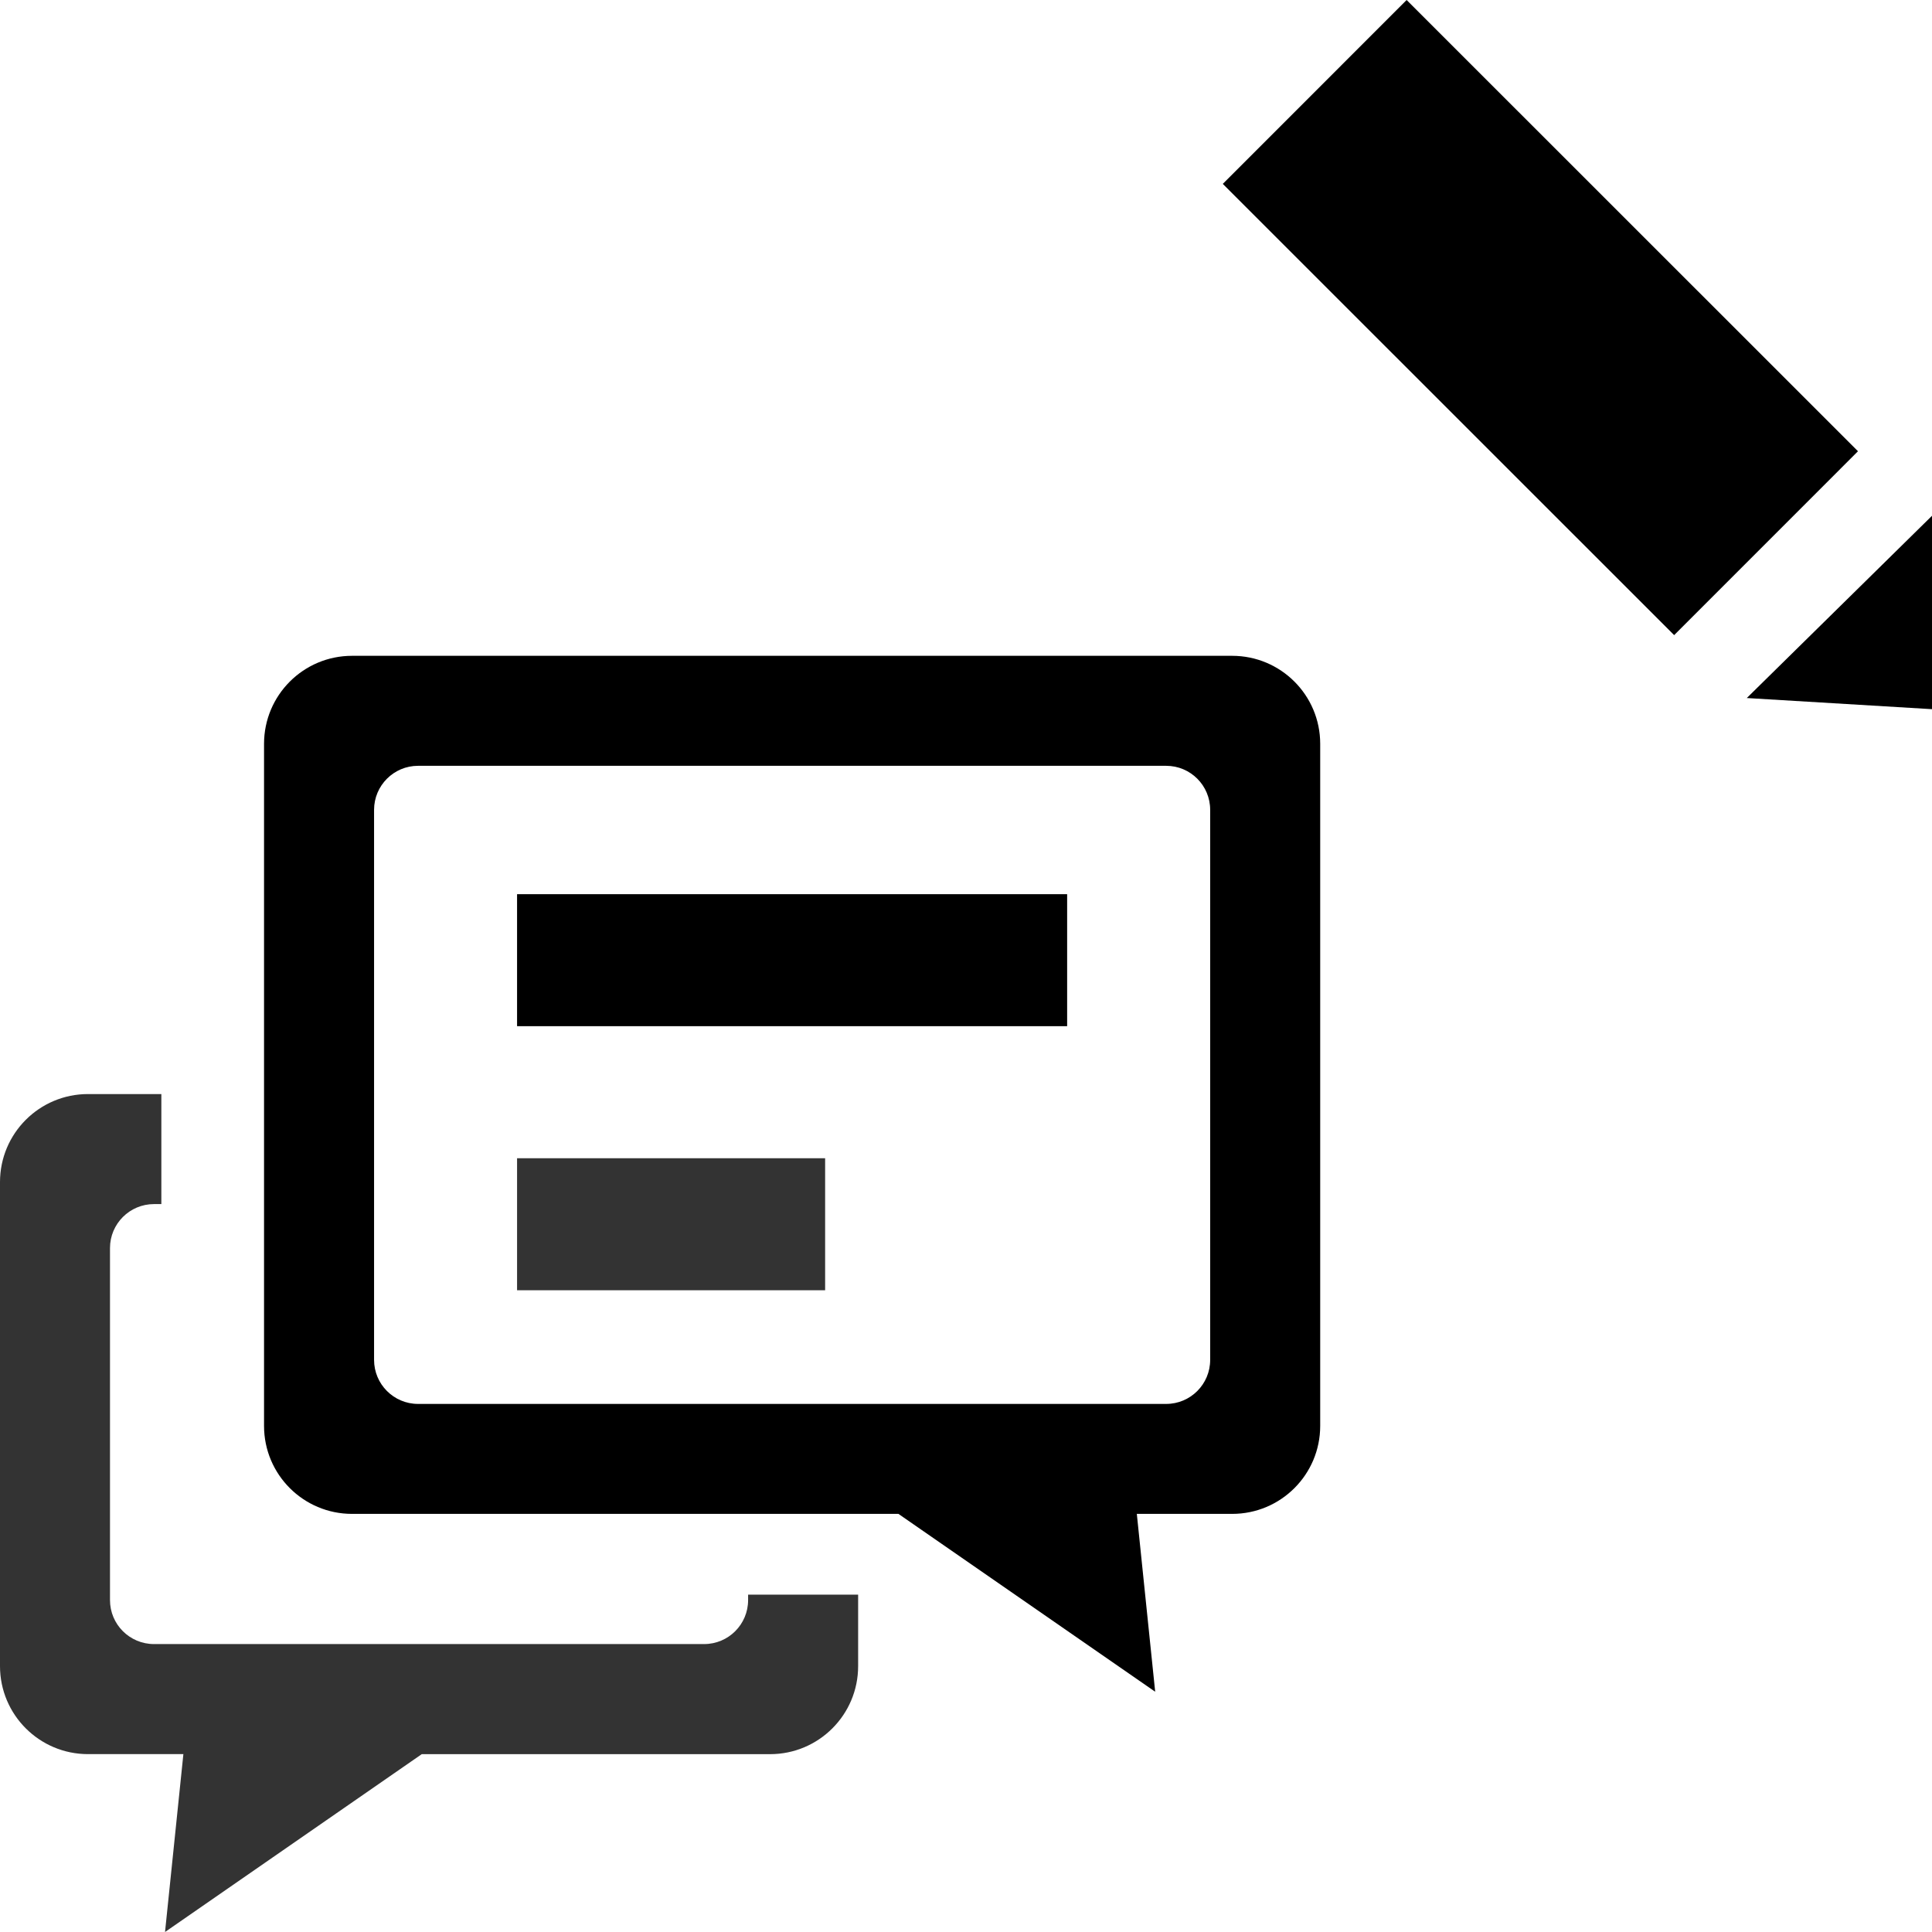
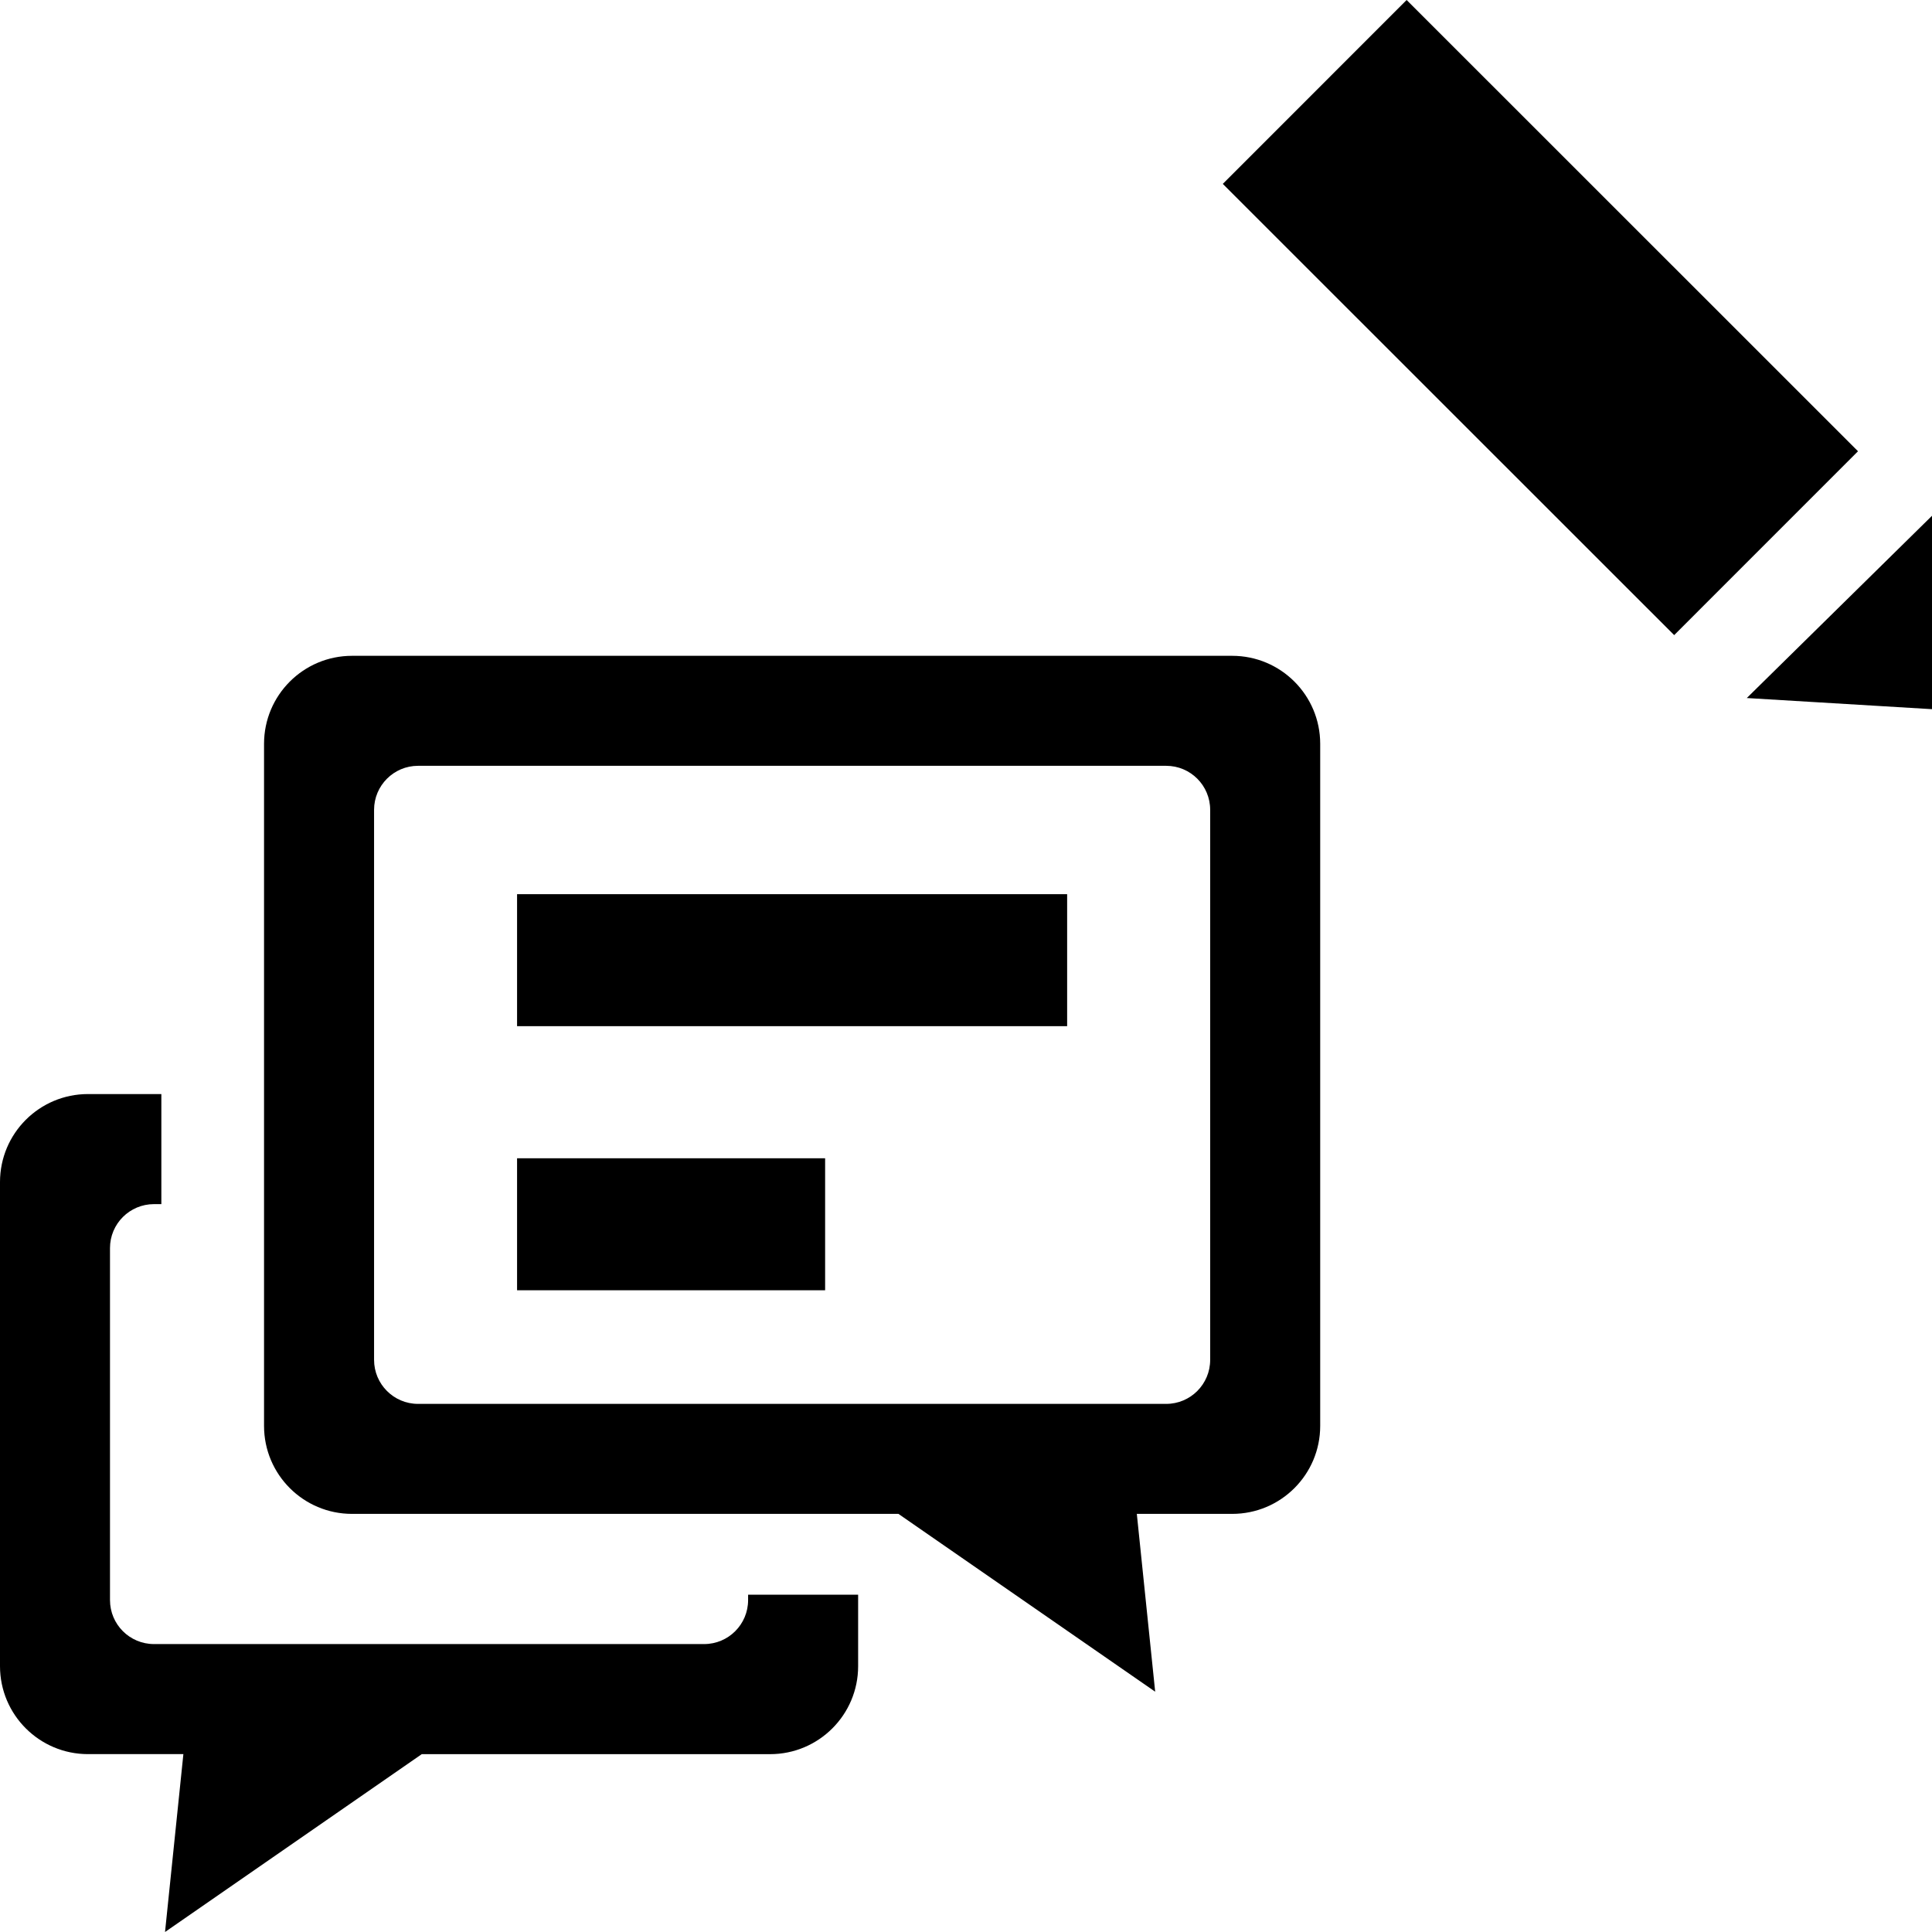
<svg xmlns="http://www.w3.org/2000/svg" version="1.1" id="Layer_1" x="0px" y="0px" width="60px" height="60px" viewBox="0 0 60 60" enable-background="new 0 0 60 60" xml:space="preserve">
-   <g>
-     <rect x="37.927" y="5.826" transform="matrix(0.7072 0.707 -0.707 0.7072 20.981 -30.9343)" width="19.821" height="8.075" />
-     <path d="M54.248,21.678L60,16.018v6.006L54.248,21.678z" />
-   </g>
-   <g>
-     <path d="M38.266,20.367H10.933C9.424,20.367,8.2,21.59,8.2,23.1v21.183c0,1.51,1.224,2.732,2.733,2.732h16.969l7.973,5.523   l-0.57-5.523h2.961c1.511,0,2.734-1.223,2.734-2.732V23.1C41,21.59,39.776,20.367,38.266,20.367z M37.583,42.233   c0,0.754-0.61,1.367-1.367,1.367H12.983c-0.754,0-1.366-0.613-1.366-1.367V25.15c0-0.754,0.612-1.367,1.366-1.367h23.233   c0.757,0,1.367,0.612,1.367,1.367V42.233z" />
-     <rect x="16.058" y="27.77" width="17.083" height="4.099" />
-     <rect x="16.058" y="35.97" opacity="0.8" enable-background="new    " width="9.567" height="4.1" />
-     <path opacity="0.8" enable-background="new    " d="M23.233,49.522v0.17c0,0.756-0.612,1.366-1.366,1.366H4.783   c-0.755,0-1.367-0.61-1.367-1.366V38.76c0-0.754,0.612-1.366,1.367-1.366h0.228v-3.417H2.733C1.224,33.977,0,35.199,0,36.711   v15.032c0,1.51,1.224,2.733,2.733,2.733h2.962L5.125,60l7.973-5.523h10.818c1.51,0,2.734-1.224,2.734-2.733v-2.221H23.233z" />
-   </g>
+   <path d="M43.684,0l14.018,14.014l-5.709,5.71L37.975,5.711L43.684,0z M54.248,21.678L60,16.018v6.006L54.248,21.678z M38.266,20.367  H10.933C9.424,20.367,8.2,21.59,8.2,23.1v21.183c0,1.51,1.224,2.732,2.733,2.732h16.969l7.973,5.522l-0.57-5.522h2.961  c1.512,0,2.734-1.224,2.734-2.732V23.1C41,21.59,39.775,20.367,38.266,20.367z M37.583,42.232c0,0.754-0.61,1.367-1.367,1.367  H12.983c-0.754,0-1.366-0.613-1.366-1.367V25.15c0-0.754,0.612-1.367,1.366-1.367h23.233c0.757,0,1.367,0.612,1.367,1.367V42.232z   M16.058,27.77h17.083v4.099H16.058V27.77z M16.058,35.971h9.567v4.1h-9.567V35.971z M23.233,49.521v0.17  c0,0.757-0.612,1.367-1.366,1.367H4.783c-0.755,0-1.367-0.61-1.367-1.367V38.76c0-0.754,0.612-1.365,1.367-1.365h0.228v-3.418H2.733  C1.224,33.977,0,35.199,0,36.711v15.032c0,1.51,1.224,2.733,2.733,2.733h2.962L5.125,60l7.973-5.523h10.818  c1.51,0,2.734-1.224,2.734-2.732v-2.221h-3.417V49.521z" />
</svg>
